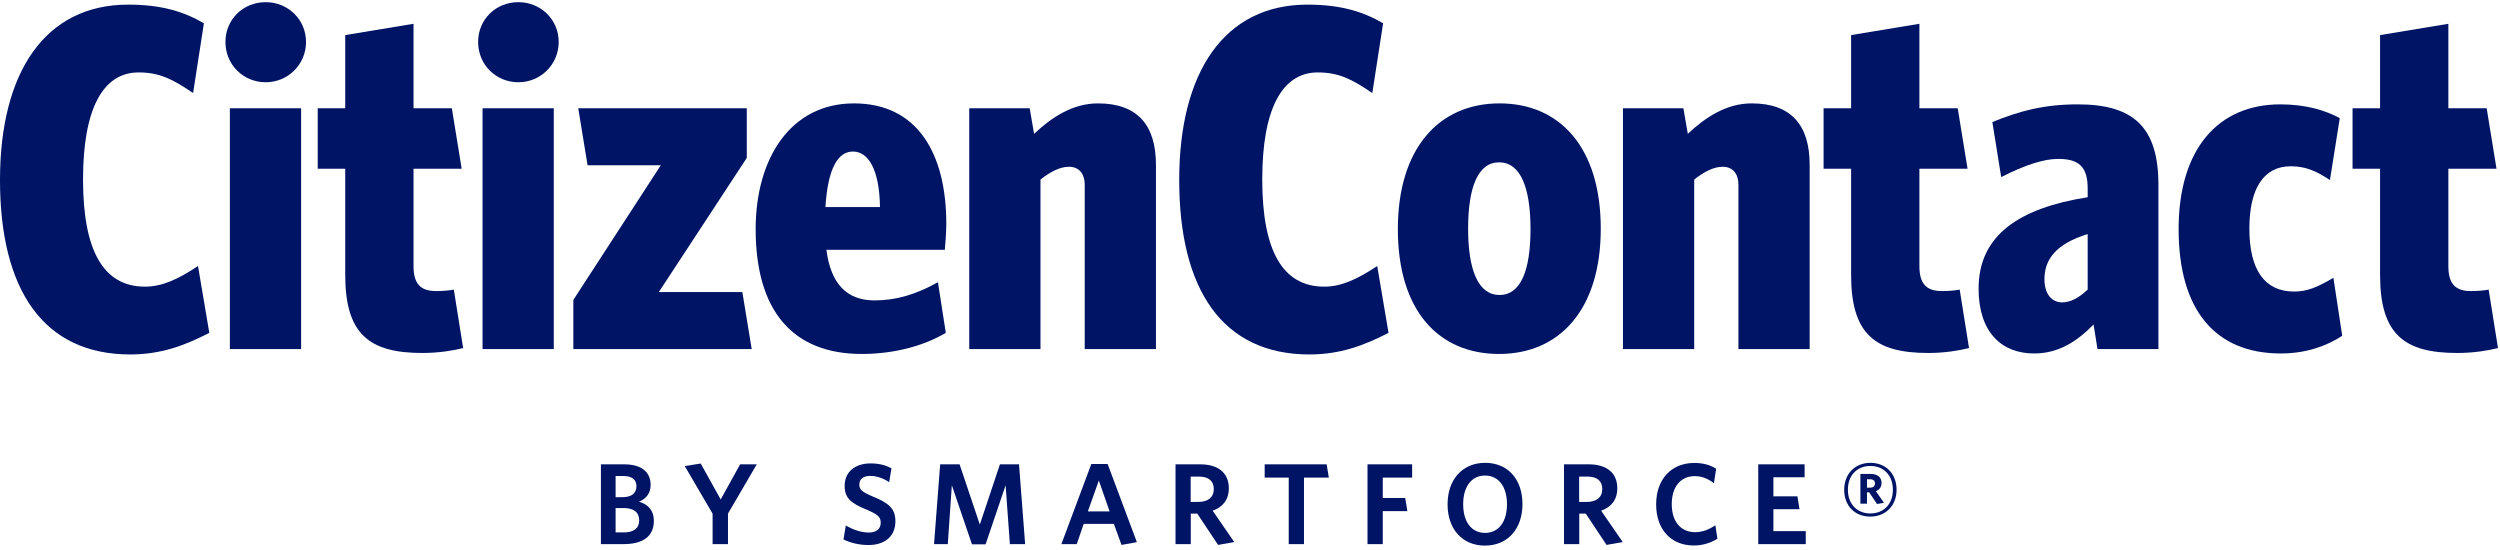
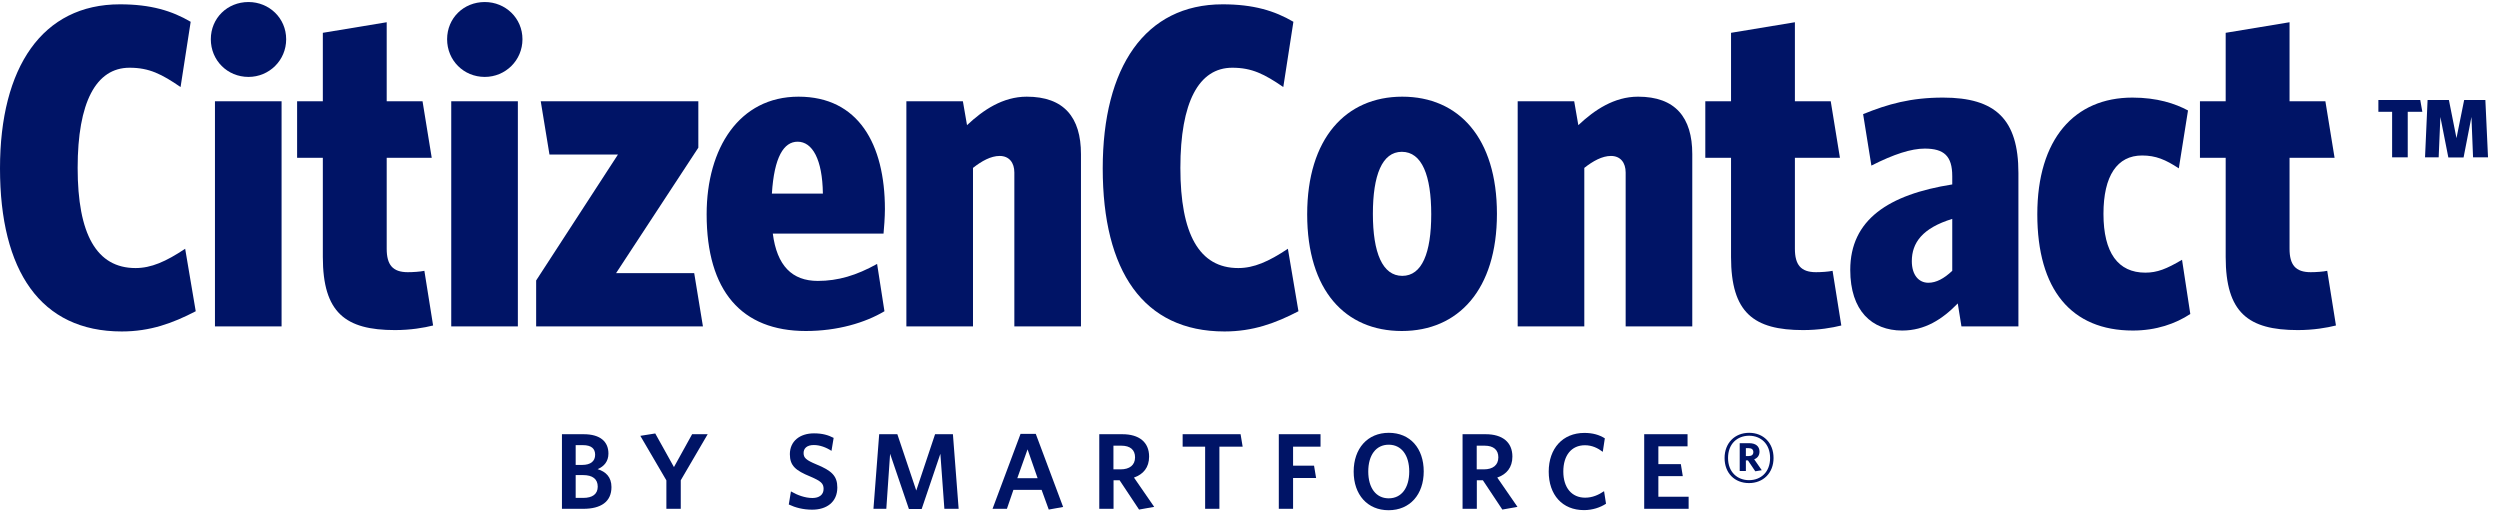
- <svg xmlns="http://www.w3.org/2000/svg" viewBox="0 0 692 152" fill="none">
+ <svg xmlns="http://www.w3.org/2000/svg" viewBox="0 0 740 152" fill="none">
  <path d="M57.936 92.128L54.808 73.632C49.096 77.44 44.744 79.344 40.12 79.344C28.56 79.344 22.984 69.28 22.984 49.696C22.984 30.248 28.424 20.048 38.352 20.048C44.2 20.048 47.872 21.952 53.448 25.76L56.44 6.448C50.864 3.184 44.608 1.28 35.496 1.28C12.512 1.28 0 19.912 0 49.832C0 80.16 11.968 98.112 36.04 98.112C44.472 98.112 51.136 95.664 57.936 92.128Z" fill="#001466" />
  <path d="M84.707 11.616C84.707 5.36 79.675 0.6 73.555 0.6C67.299 0.6 62.403 5.36 62.403 11.616C62.403 17.872 67.299 22.768 73.555 22.768C79.675 22.768 84.707 17.872 84.707 11.616ZM83.347 96.616V29.976H63.627V96.616H83.347Z" fill="#001466" />
  <path d="M128.199 96.344L125.615 80.16C124.391 80.432 122.215 80.568 120.719 80.568C116.231 80.568 114.463 78.392 114.463 73.632V46.704H127.791L125.071 29.976H114.463V6.584L95.559 9.712V29.976H87.943V46.704H95.559V76.08C95.559 92.536 102.223 97.704 116.911 97.704C121.535 97.704 125.479 97.024 128.199 96.344Z" fill="#001466" />
  <path d="M154.648 11.616C154.648 5.36 149.616 0.6 143.496 0.6C137.24 0.6 132.344 5.36 132.344 11.616C132.344 17.872 137.24 22.768 143.496 22.768C149.616 22.768 154.648 17.872 154.648 11.616ZM153.288 96.616V29.976H133.568V96.616H153.288Z" fill="#001466" />
  <path d="M208.068 96.616L205.484 80.84H182.364L206.708 43.712V29.976H160.06L162.644 45.752H182.908L158.7 83.016V96.616H208.068Z" fill="#001466" />
  <path d="M261.934 61.936C261.934 42.624 254.046 28.616 236.366 28.616C218.822 28.616 209.166 43.848 209.166 63.432C209.166 86.144 219.502 97.976 238.542 97.976C247.926 97.976 256.086 95.528 261.798 92.128L259.622 78.12C253.502 81.52 248.062 83.152 242.078 83.152C234.462 83.152 229.974 78.664 228.75 69.144H261.526C261.662 67.92 261.934 64.112 261.934 61.936ZM243.574 57.312H228.478C229.158 46.432 232.014 41.944 236.094 41.944C240.446 41.944 243.438 47.112 243.574 57.312Z" fill="#001466" />
  <path d="M319.967 96.616V45.616C319.967 34.736 314.935 28.616 303.919 28.616C296.847 28.616 290.999 32.56 286.239 37.048L285.015 29.976H268.287V96.616H288.007V49.696C290.591 47.656 293.311 46.16 295.895 46.16C298.751 46.16 300.247 48.2 300.247 51.056V96.616H319.967Z" fill="#001466" />
  <path d="M384.343 92.128L381.215 73.632C375.503 77.44 371.151 79.344 366.527 79.344C354.967 79.344 349.391 69.28 349.391 49.696C349.391 30.248 354.831 20.048 364.759 20.048C370.607 20.048 374.279 21.952 379.855 25.76L382.847 6.448C377.271 3.184 371.015 1.28 361.903 1.28C338.919 1.28 326.407 19.912 326.407 49.832C326.407 80.16 338.375 98.112 362.447 98.112C370.879 98.112 377.543 95.664 384.343 92.128Z" fill="#001466" />
  <path d="M443.093 63.296C443.093 40.856 431.805 28.616 415.077 28.616C398.349 28.616 386.925 40.992 386.925 63.432C386.925 86.008 398.213 97.976 414.941 97.976C431.669 97.976 443.093 85.736 443.093 63.296ZM423.645 63.432C423.645 74.856 420.925 81.656 415.077 81.656C409.229 81.656 406.373 74.856 406.373 63.296C406.373 51.872 409.093 44.936 414.941 44.936C420.925 44.936 423.645 52.008 423.645 63.432Z" fill="#001466" />
  <path d="M500.914 96.616V45.616C500.914 34.736 495.882 28.616 484.866 28.616C477.794 28.616 471.946 32.56 467.186 37.048L465.962 29.976H449.234V96.616H468.954V49.696C471.538 47.656 474.258 46.16 476.842 46.16C479.698 46.16 481.194 48.2 481.194 51.056V96.616H500.914Z" fill="#001466" />
  <path d="M545.026 96.344L542.442 80.16C541.218 80.432 539.042 80.568 537.546 80.568C533.058 80.568 531.29 78.392 531.29 73.632V46.704H544.618L541.898 29.976H531.29V6.584L512.386 9.712V29.976H504.77V46.704H512.386V76.08C512.386 92.536 519.05 97.704 533.738 97.704C538.362 97.704 542.306 97.024 545.026 96.344Z" fill="#001466" />
  <path d="M597.451 96.616V51.192C597.451 35.28 590.651 28.888 575.147 28.888C565.627 28.888 558.827 30.792 551.483 33.784L553.931 49.016C560.595 45.616 565.763 43.984 569.707 43.984C575.419 43.984 577.867 46.16 577.867 52.144V54.592C558.963 57.584 547.675 65.064 547.675 79.888C547.675 91.992 554.067 97.84 563.043 97.84C569.707 97.84 574.875 94.576 579.499 89.816L580.587 96.616H597.451ZM577.867 80.16C575.419 82.472 573.107 83.696 570.795 83.696C567.939 83.696 565.899 81.384 565.899 77.304C565.899 71.864 569.027 67.512 577.867 64.792V80.16Z" fill="#001466" />
  <path d="M648.33 92.944L645.882 76.896C641.258 79.616 638.538 80.704 635.002 80.704C626.978 80.704 622.626 74.856 622.626 63.296C622.626 52.008 626.706 46.024 634.05 46.024C638.13 46.024 640.986 47.248 644.93 49.832L647.65 32.696C643.842 30.656 638.538 28.888 631.194 28.888C614.058 28.888 603.042 41.128 603.042 63.432C603.042 85.736 613.106 97.84 631.33 97.84C638.266 97.84 643.978 95.8 648.33 92.944Z" fill="#001466" />
  <path d="M691.442 96.344L688.858 80.16C687.634 80.432 685.458 80.568 683.962 80.568C679.474 80.568 677.706 78.392 677.706 73.632V46.704H691.034L688.314 29.976H677.706V6.584L658.802 9.712V29.976H651.186V46.704H658.802V76.08C658.802 92.536 665.466 97.704 680.154 97.704C684.778 97.704 688.722 97.024 691.442 96.344Z" fill="#001466" />
  <path d="M180.992 144.176C180.992 141.232 179.36 139.632 176.896 138.864C178.816 138.064 180.096 136.56 180.096 134.256C180.096 130.768 177.728 128.528 172.768 128.528H166.336V150.608H172.672C177.856 150.608 180.992 148.528 180.992 144.176ZM176.16 134.608C176.16 136.496 174.848 137.616 172.352 137.616H170.4V131.76H172.544C175.104 131.76 176.16 132.848 176.16 134.608ZM176.928 144.048C176.928 146.256 175.36 147.376 172.672 147.376H170.4V140.624H172.608C175.424 140.624 176.928 141.808 176.928 144.048Z" fill="#001466" />
  <path d="M209.473 128.528H204.865L199.489 138.256L193.953 128.304L189.537 129.008L197.249 142.192V150.608H201.505V142.16L209.473 128.528Z" fill="#001466" />
  <path d="M247.847 144.304C247.847 140.88 246.183 139.312 241.639 137.456C238.567 136.176 237.863 135.504 237.863 134.096C237.863 132.752 238.791 131.728 240.903 131.728C242.631 131.728 244.519 132.4 246.119 133.456L246.759 129.616C245.159 128.784 243.431 128.272 240.935 128.272C236.807 128.272 233.799 130.544 233.799 134.448C233.799 137.872 235.527 139.28 239.815 141.04C243.015 142.416 243.783 143.088 243.783 144.72C243.783 146.48 242.439 147.408 240.487 147.408C238.279 147.408 235.975 146.544 234.119 145.456L233.479 149.328C235.431 150.256 237.735 150.864 240.423 150.864C244.679 150.864 247.847 148.624 247.847 144.304Z" fill="#001466" />
  <path d="M283.758 150.608L282.062 128.528H276.782L271.214 145.2L265.614 128.528H260.238L258.542 150.608H262.35L263.47 134.32L269.038 150.672H272.814L278.35 134.32L279.534 150.608H283.758Z" fill="#001466" />
  <path d="M293.791 150.608H298.047L299.967 145.008H308.319L310.431 150.832L314.687 150.064L306.591 128.432H302.079L293.791 150.608ZM304.159 133.008L307.135 141.552H301.119L304.159 133.008Z" fill="#001466" />
  <path d="M341.641 150.032L335.657 141.36C338.409 140.4 340.137 138.384 340.137 135.152C340.137 130.864 337.161 128.528 332.233 128.528H325.385V150.608H329.609V142.16H331.401L337.161 150.832L341.641 150.032ZM335.977 135.376C335.977 137.68 334.345 138.928 331.721 138.928H329.577V131.92H331.913C334.569 131.92 335.977 133.168 335.977 135.376Z" fill="#001466" />
  <path d="M367.823 132.208L367.215 128.528H350.063V132.208H356.719V150.608H360.943V132.208H367.823Z" fill="#001466" />
  <path d="M390.878 132.208V128.528H378.526V150.608H382.75V141.488H389.566L388.958 137.84H382.75V132.208H390.878Z" fill="#001466" />
  <path d="M421.422 139.536C421.422 132.72 417.422 128.112 411.086 128.112C404.782 128.112 400.686 132.752 400.686 139.6C400.686 146.416 404.75 151.024 411.022 151.024C417.358 151.024 421.422 146.352 421.422 139.536ZM417.134 139.568C417.134 144.4 414.862 147.504 411.054 147.504C407.278 147.504 405.006 144.4 405.006 139.568C405.006 134.736 407.278 131.632 411.054 131.632C414.83 131.632 417.134 134.736 417.134 139.568Z" fill="#001466" />
  <path d="M449.173 150.032L443.189 141.36C445.941 140.4 447.669 138.384 447.669 135.152C447.669 130.864 444.693 128.528 439.765 128.528H432.917V150.608H437.141V142.16H438.933L444.693 150.832L449.173 150.032ZM443.509 135.376C443.509 137.68 441.877 138.928 439.253 138.928H437.109V131.92H439.445C442.101 131.92 443.509 133.168 443.509 135.376Z" fill="#001466" />
  <path d="M475.381 149.104L474.805 145.392C473.109 146.544 471.285 147.312 469.205 147.312C465.237 147.312 462.741 144.368 462.741 139.568C462.741 134.8 465.141 131.792 469.141 131.792C471.285 131.792 472.981 132.656 474.421 133.744L475.029 129.744C473.397 128.72 471.477 128.144 468.981 128.144C462.549 128.144 458.421 132.752 458.421 139.6C458.421 146.48 462.453 150.992 468.853 150.992C471.381 150.992 473.653 150.224 475.381 149.104Z" fill="#001466" />
  <path d="M499.835 150.608V147.024H490.875V140.944H498.107L497.531 137.392H490.875V132.112H499.515V128.528H486.683V150.608H499.835Z" fill="#001466" />
  <path d="M524.971 135.568C524.971 131.12 521.995 128.112 517.739 128.112C513.483 128.112 510.475 131.152 510.475 135.568C510.475 140.016 513.419 142.992 517.707 142.992C521.931 142.992 524.971 139.984 524.971 135.568ZM523.947 135.568C523.947 139.76 521.195 142.128 517.707 142.128C514.283 142.128 511.499 139.76 511.499 135.568C511.499 131.344 514.251 128.976 517.739 128.976C521.163 128.976 523.947 131.344 523.947 135.568ZM521.483 139.184L519.243 135.952C520.171 135.6 520.811 134.864 520.811 133.68C520.811 132.08 519.659 131.184 517.771 131.184H514.955V139.408H516.779V136.272H517.387L519.563 139.504L521.483 139.184ZM518.987 133.808C518.987 134.608 518.475 134.992 517.611 134.992H516.779V132.656H517.643C518.507 132.656 518.987 133.072 518.987 133.808Z" fill="#001466" />
+   <path d="M717.009 33.093H712.691V46.575H708.065V33.093H704V29.6H716.392L717.009 33.093Z" fill="#001466" />
+   <path d="M736.454 46.575H732.024L731.548 34.619L729.22 46.6H724.706L722.351 34.619L721.847 46.575H717.809L718.566 29.6H724.875L727.118 40.892L729.389 29.6H735.669L736.454 46.575Z" fill="#001466" />
</svg>
